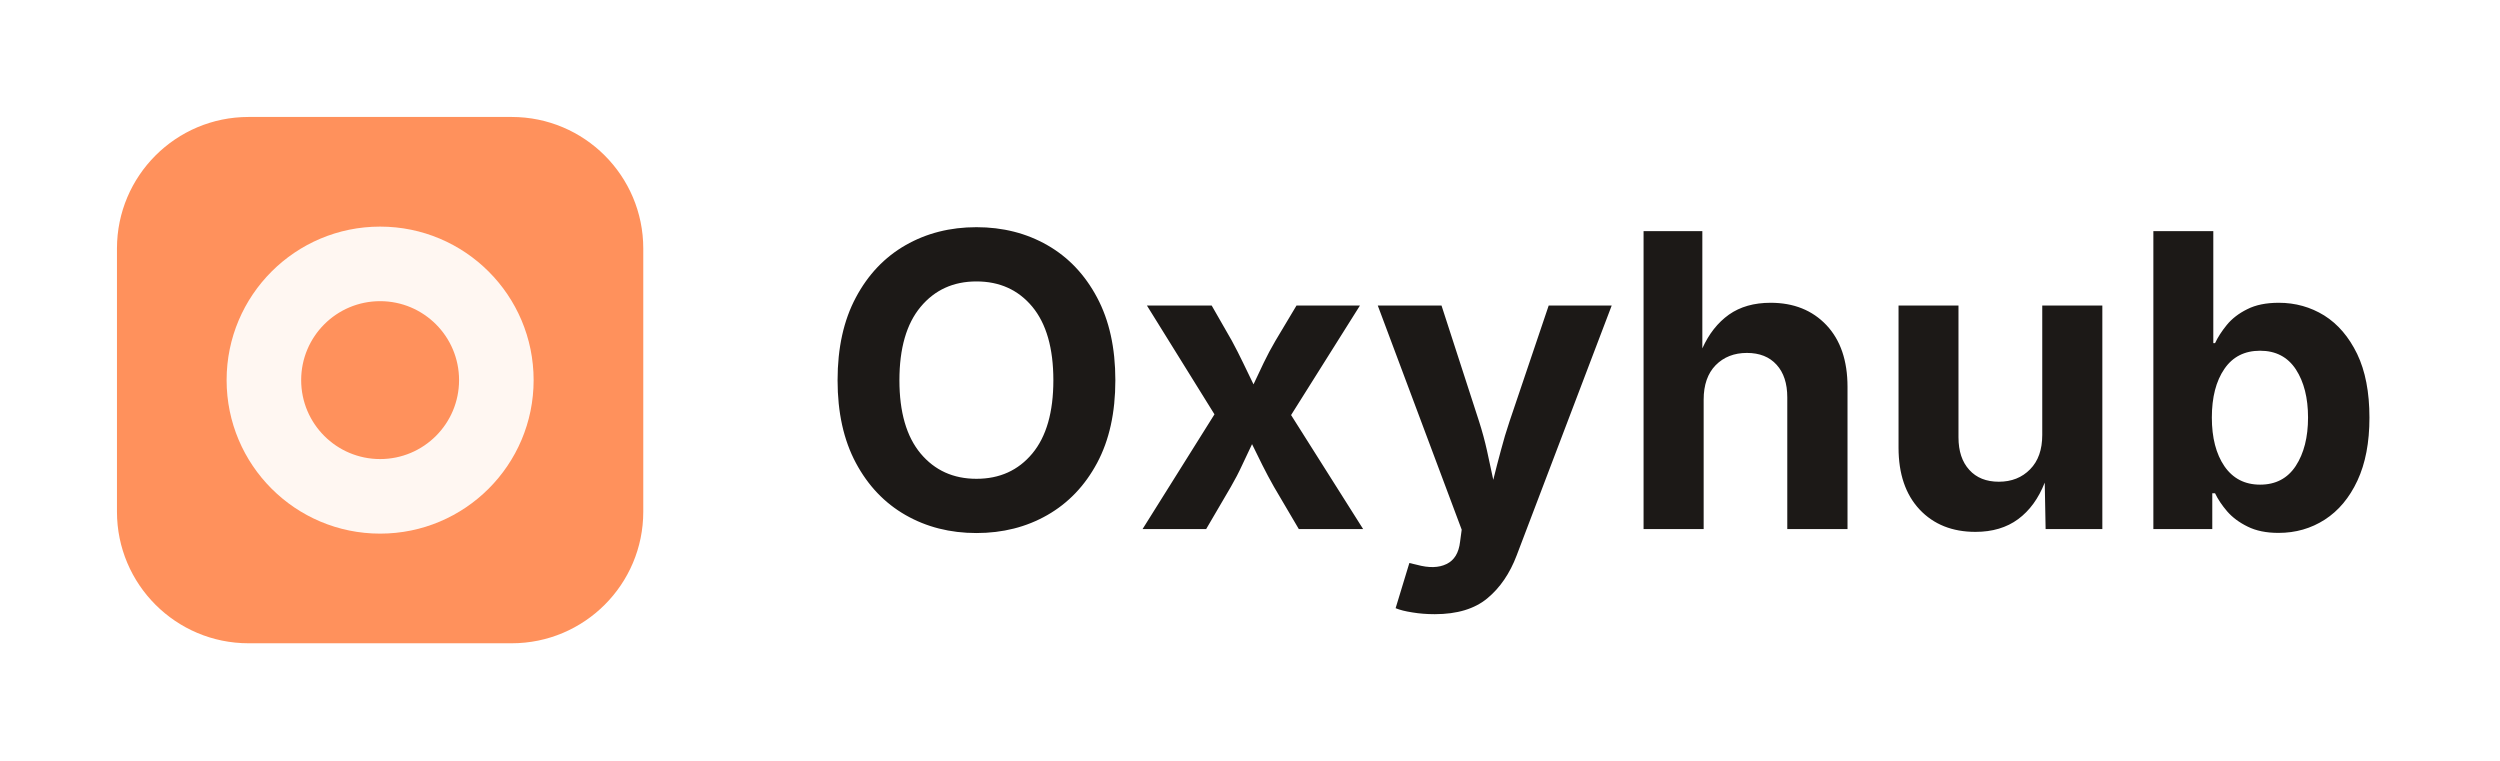
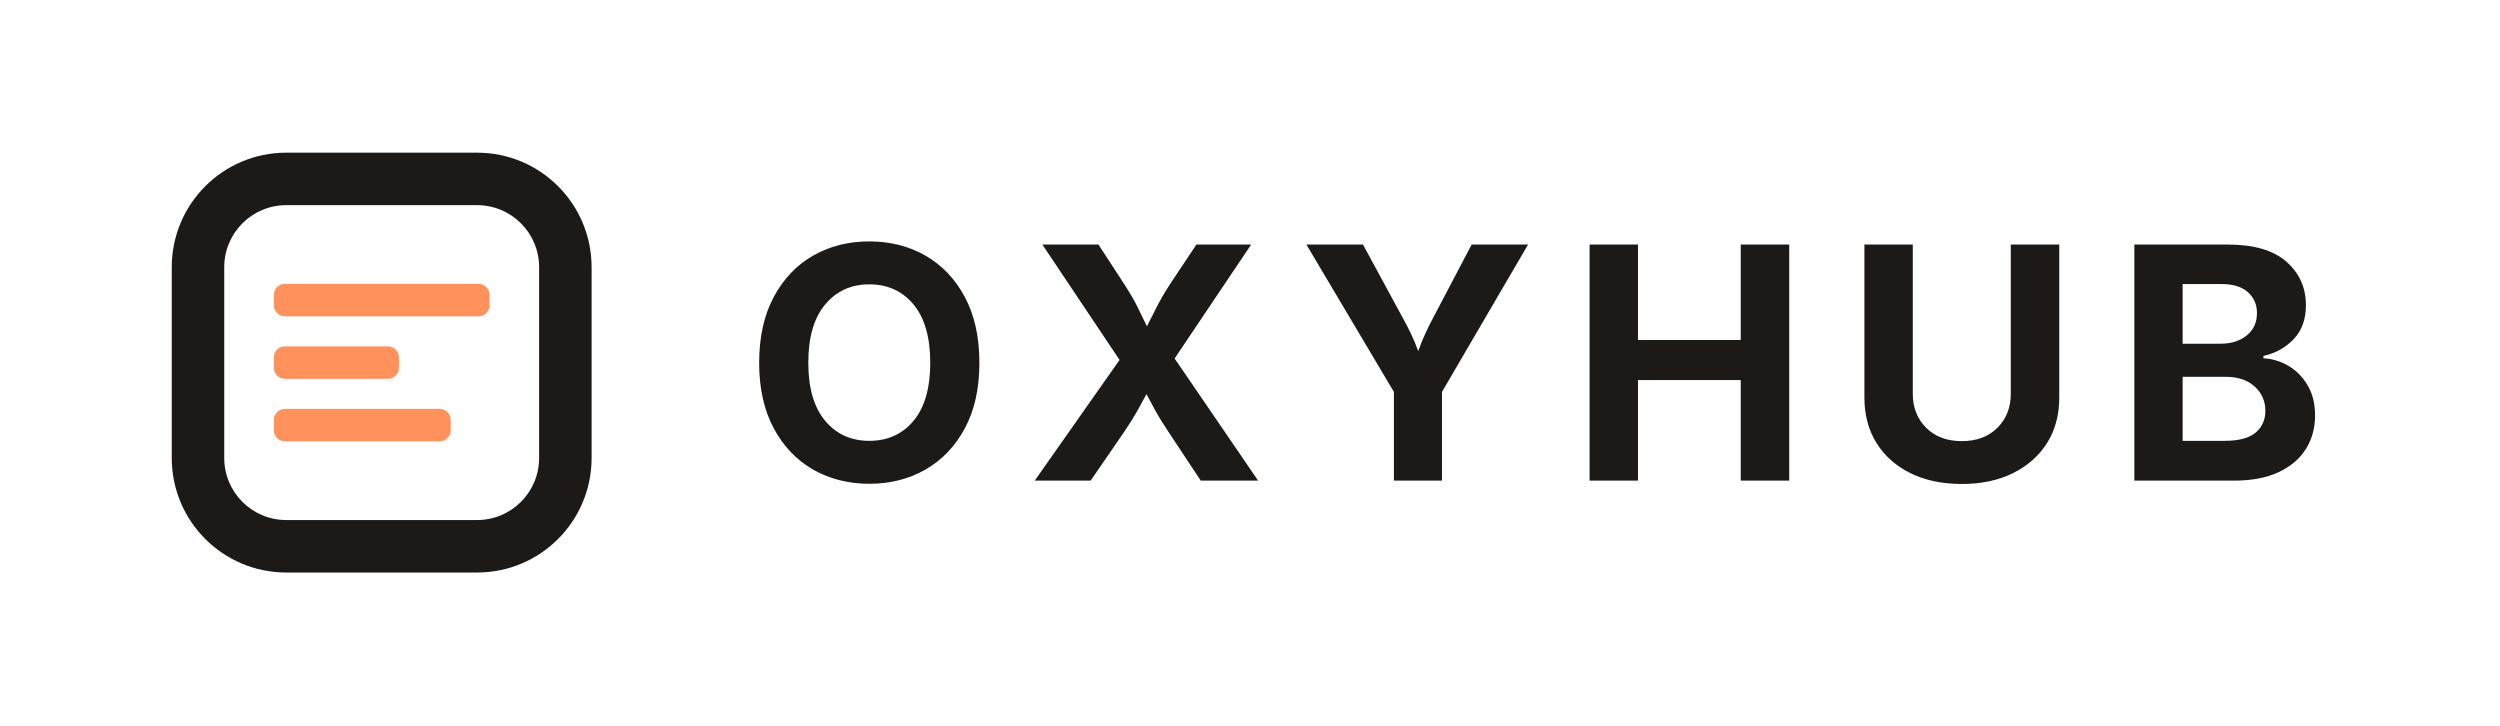
- <svg xmlns="http://www.w3.org/2000/svg" width="171" height="52" viewBox="0 0 171 52" role="img" aria-label="Oxyhub">
-   <path d="M17 8h18a9 9 0 0 1 9 9v18a9 9 0 0 1 -9 9h-18a9 9 0 0 1 -9 -9v-18a9 9 0 0 1 9 -9z" fill="#FF915C" />
-   <path fill-rule="evenodd" d="M26 15.5a10.5 10.5 0 1 1 0 21a10.5 10.5 0 1 1 0 -21zM26 20.6a5.4 5.4 0 1 0 0 10.8a5.4 5.4 0 1 0 0 -10.8z" fill="#FFF7F2" />
-   <path d="M66.79 36.46Q64.09 36.46 61.94 35.23Q59.79 34 58.54 31.66Q57.29 29.32 57.29 26.01Q57.29 22.69 58.54 20.35Q59.79 18 61.94 16.77Q64.09 15.54 66.79 15.54Q69.49 15.54 71.64 16.77Q73.79 18 75.04 20.35Q76.29 22.69 76.29 26.01Q76.29 29.34 75.04 31.67Q73.79 34 71.64 35.23Q69.49 36.46 66.79 36.46ZM66.79 32.75Q69.17 32.75 70.61 31.02Q72.05 29.29 72.05 26.01Q72.05 22.72 70.61 20.98Q69.17 19.25 66.79 19.25Q64.42 19.25 62.97 20.99Q61.52 22.73 61.52 26.01Q61.52 29.28 62.97 31.02Q64.42 32.75 66.79 32.75Z M78.15 36.19 83.07 28.34 78.45 20.9H82.88L84.26 23.31Q84.67 24.07 85.03 24.82Q85.39 25.56 85.74 26.29Q86.08 25.56 86.44 24.81Q86.8 24.06 87.24 23.31L88.68 20.9H93.02L88.31 28.39L93.24 36.19H88.84L87.14 33.3Q86.72 32.56 86.35 31.82Q85.98 31.09 85.64 30.38Q85.31 31.09 84.96 31.82Q84.62 32.56 84.19 33.3L82.5 36.19Z M95.46 41.6 96.4 38.51 96.91 38.63Q98.15 38.97 98.94 38.58Q99.74 38.2 99.87 37.05L99.98 36.23L94.24 20.9H98.6L101.17 28.83Q101.49 29.83 101.71 30.82Q101.92 31.81 102.14 32.82Q102.39 31.8 102.66 30.81Q102.92 29.81 103.25 28.83L105.93 20.9H110.24L103.74 37.99Q103.04 39.84 101.74 40.92Q100.43 42.01 98.14 42.01Q97.32 42.01 96.61 41.89Q95.89 41.78 95.46 41.6Z M116.53 27.34V36.19H112.42V15.81H116.44V23.83Q117.11 22.34 118.26 21.52Q119.41 20.71 121.11 20.71Q123.48 20.71 124.93 22.24Q126.37 23.77 126.37 26.46V36.19H122.25V27.18Q122.25 25.75 121.52 24.95Q120.79 24.14 119.49 24.14Q118.18 24.14 117.35 24.98Q116.53 25.82 116.53 27.34Z M135.12 36.38Q132.74 36.38 131.3 34.85Q129.86 33.31 129.86 30.62V20.9H133.96V29.91Q133.96 31.33 134.7 32.14Q135.43 32.95 136.72 32.95Q138.03 32.95 138.86 32.1Q139.69 31.26 139.69 29.75V20.9H143.8V36.19H139.92L139.86 33.01Q139.22 34.64 138.04 35.51Q136.86 36.38 135.12 36.38Z M155.85 36.45Q154.6 36.45 153.74 36.02Q152.88 35.6 152.34 34.98Q151.8 34.35 151.51 33.74H151.32V36.19H147.29V15.81H151.39V23.47H151.51Q151.79 22.87 152.31 22.23Q152.84 21.58 153.71 21.15Q154.57 20.71 155.87 20.71Q157.57 20.71 158.98 21.58Q160.38 22.46 161.23 24.21Q162.07 25.96 162.07 28.57Q162.07 31.11 161.25 32.87Q160.43 34.63 159.02 35.54Q157.61 36.45 155.85 36.45ZM154.59 33.15Q156.19 33.15 157.03 31.87Q157.87 30.58 157.87 28.56Q157.87 26.55 157.04 25.27Q156.2 23.99 154.59 23.99Q153 23.99 152.15 25.23Q151.29 26.48 151.29 28.56Q151.29 30.63 152.15 31.89Q153.02 33.15 154.59 33.15Z" fill="#1C1917" />
+ <svg xmlns="http://www.w3.org/2000/svg" width="262" height="76" viewBox="0 0 262 76" role="img" aria-label="Oxyhub">
+   <path fill-rule="evenodd" d="M30 16h20a12 12 0 0 1 12 12v20a12 12 0 0 1 -12 12h-20a12 12 0 0 1 -12 -12v-20a12 12 0 0 1 12 -12zM30 21.5h20a6.5 6.5 0 0 1 6.5 6.5v20a6.5 6.5 0 0 1 -6.5 6.5h-20a6.5 6.5 0 0 1 -6.5 -6.5v-20a6.5 6.5 0 0 1 6.5 -6.5z" fill="#1C1917" />
+   <path d="M29.85 29.75h20.3a1.15 1.15 0 0 1 1.15 1.15v1.1a1.15 1.15 0 0 1 -1.15 1.15h-20.3a1.15 1.15 0 0 1 -1.15 -1.15v-1.1a1.15 1.15 0 0 1 1.15 -1.15z" fill="#FF915C" />
+   <path d="M29.85 36.3h10.81a1.15 1.15 0 0 1 1.15 1.15v1.1a1.15 1.15 0 0 1 -1.15 1.15h-10.81a1.15 1.15 0 0 1 -1.15 -1.15v-1.1a1.15 1.15 0 0 1 1.15 -1.15z" fill="#FF915C" />
+   <path d="M29.85 42.85h16.23a1.15 1.15 0 0 1 1.15 1.15v1.1a1.15 1.15 0 0 1 -1.15 1.15h-16.23a1.15 1.15 0 0 1 -1.15 -1.15v-1.1a1.15 1.15 0 0 1 1.15 -1.15z" fill="#FF915C" />
+   <path d="M91.1 50.7Q87.83 50.7 85.21 49.21Q82.6 47.71 81.08 44.87Q79.56 42.03 79.56 38.02Q79.56 33.98 81.08 31.14Q82.6 28.29 85.21 26.79Q87.83 25.3 91.1 25.3Q94.39 25.3 96.99 26.79Q99.6 28.29 101.12 31.14Q102.64 33.98 102.64 38.02Q102.64 42.05 101.12 44.88Q99.6 47.71 96.99 49.21Q94.39 50.7 91.1 50.7ZM91.1 46.2Q93.99 46.2 95.74 44.1Q97.49 42 97.49 38.02Q97.49 34.02 95.74 31.91Q93.99 29.8 91.1 29.8Q88.23 29.8 86.47 31.92Q84.71 34.03 84.71 38.02Q84.71 41.98 86.47 44.09Q88.23 46.2 91.1 46.2Z M108.44 50.37 117.33 37.72 109.24 25.63H115.12L117.82 29.78Q118.69 31.11 119.2 32.15Q119.72 33.19 120.2 34.2Q120.7 33.2 121.23 32.16Q121.76 31.11 122.62 29.78L125.38 25.63H131.12L123.1 37.57L131.85 50.37H125.84L122.41 45.19Q121.54 43.88 121.09 43.05Q120.63 42.22 120.15 41.3Q119.67 42.2 119.2 43.04Q118.74 43.88 117.86 45.19L114.3 50.37Z M146.08 50.37V41.07L136.91 25.63H142.84L147.02 33.33Q147.49 34.18 147.88 35Q148.27 35.83 148.63 36.79Q148.98 35.81 149.36 34.99Q149.73 34.17 150.18 33.33L154.23 25.63H160.14L151.12 41.07V50.37Z M166.59 50.37V25.63H171.66V35.63H182.43V25.63H187.51V50.37H182.43V39.83H171.66V50.37Z M205.6 50.72Q202.52 50.72 200.22 49.59Q197.93 48.46 196.66 46.43Q195.39 44.39 195.39 41.69V25.63H200.46V41.27Q200.46 43.43 201.86 44.83Q203.26 46.23 205.6 46.23Q207.93 46.23 209.33 44.83Q210.73 43.43 210.73 41.27V25.63H215.81V41.69Q215.81 44.39 214.53 46.43Q213.24 48.46 210.95 49.59Q208.66 50.72 205.6 50.72Z M223.68 50.37V25.63H233.49Q237.56 25.63 239.61 27.42Q241.66 29.22 241.66 31.99Q241.66 34.18 240.39 35.53Q239.12 36.87 237.21 37.3V37.55Q238.6 37.62 239.84 38.35Q241.08 39.08 241.85 40.4Q242.62 41.72 242.62 43.54Q242.62 45.5 241.66 47.05Q240.7 48.59 238.8 49.48Q236.91 50.37 234.12 50.37ZM228.74 46.2H233.13Q235.37 46.2 236.39 45.34Q237.41 44.47 237.41 43.06Q237.41 41.52 236.29 40.51Q235.17 39.49 233.26 39.49H228.74ZM228.74 36.02H232.74Q234.37 36.02 235.45 35.16Q236.53 34.3 236.53 32.8Q236.53 31.46 235.57 30.61Q234.62 29.77 232.84 29.77H228.74Z" fill="#1C1917" />
</svg>
